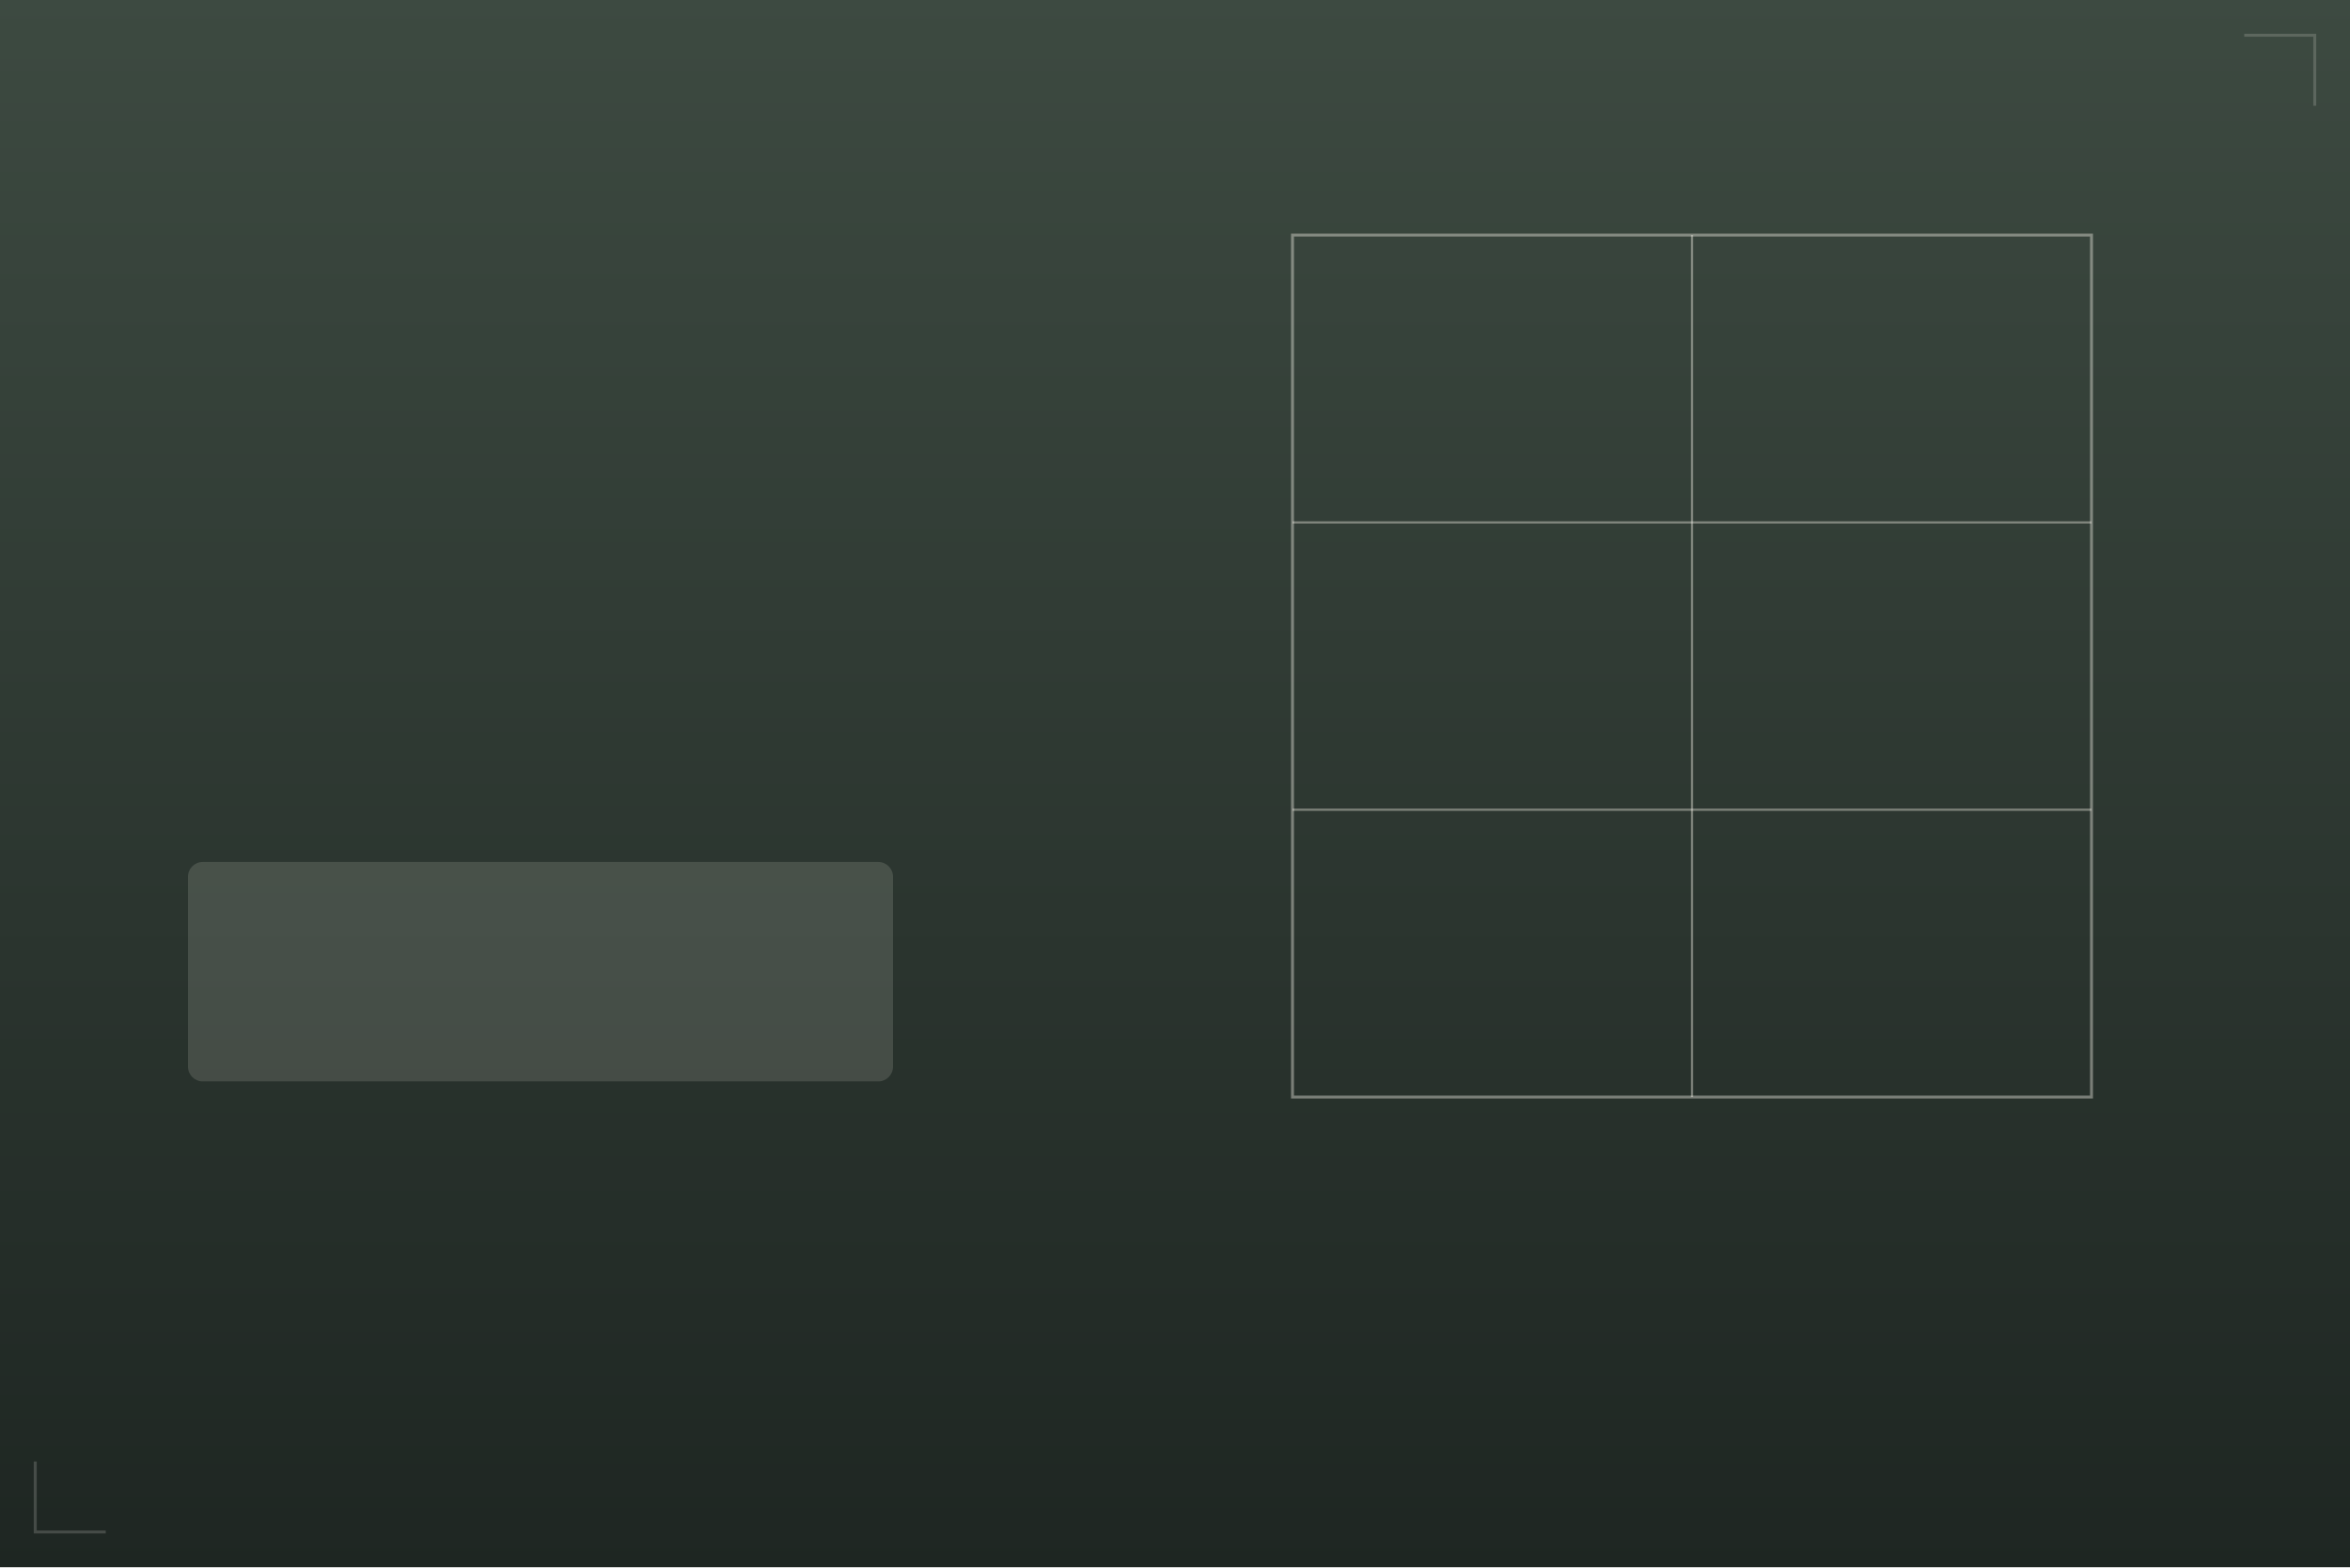
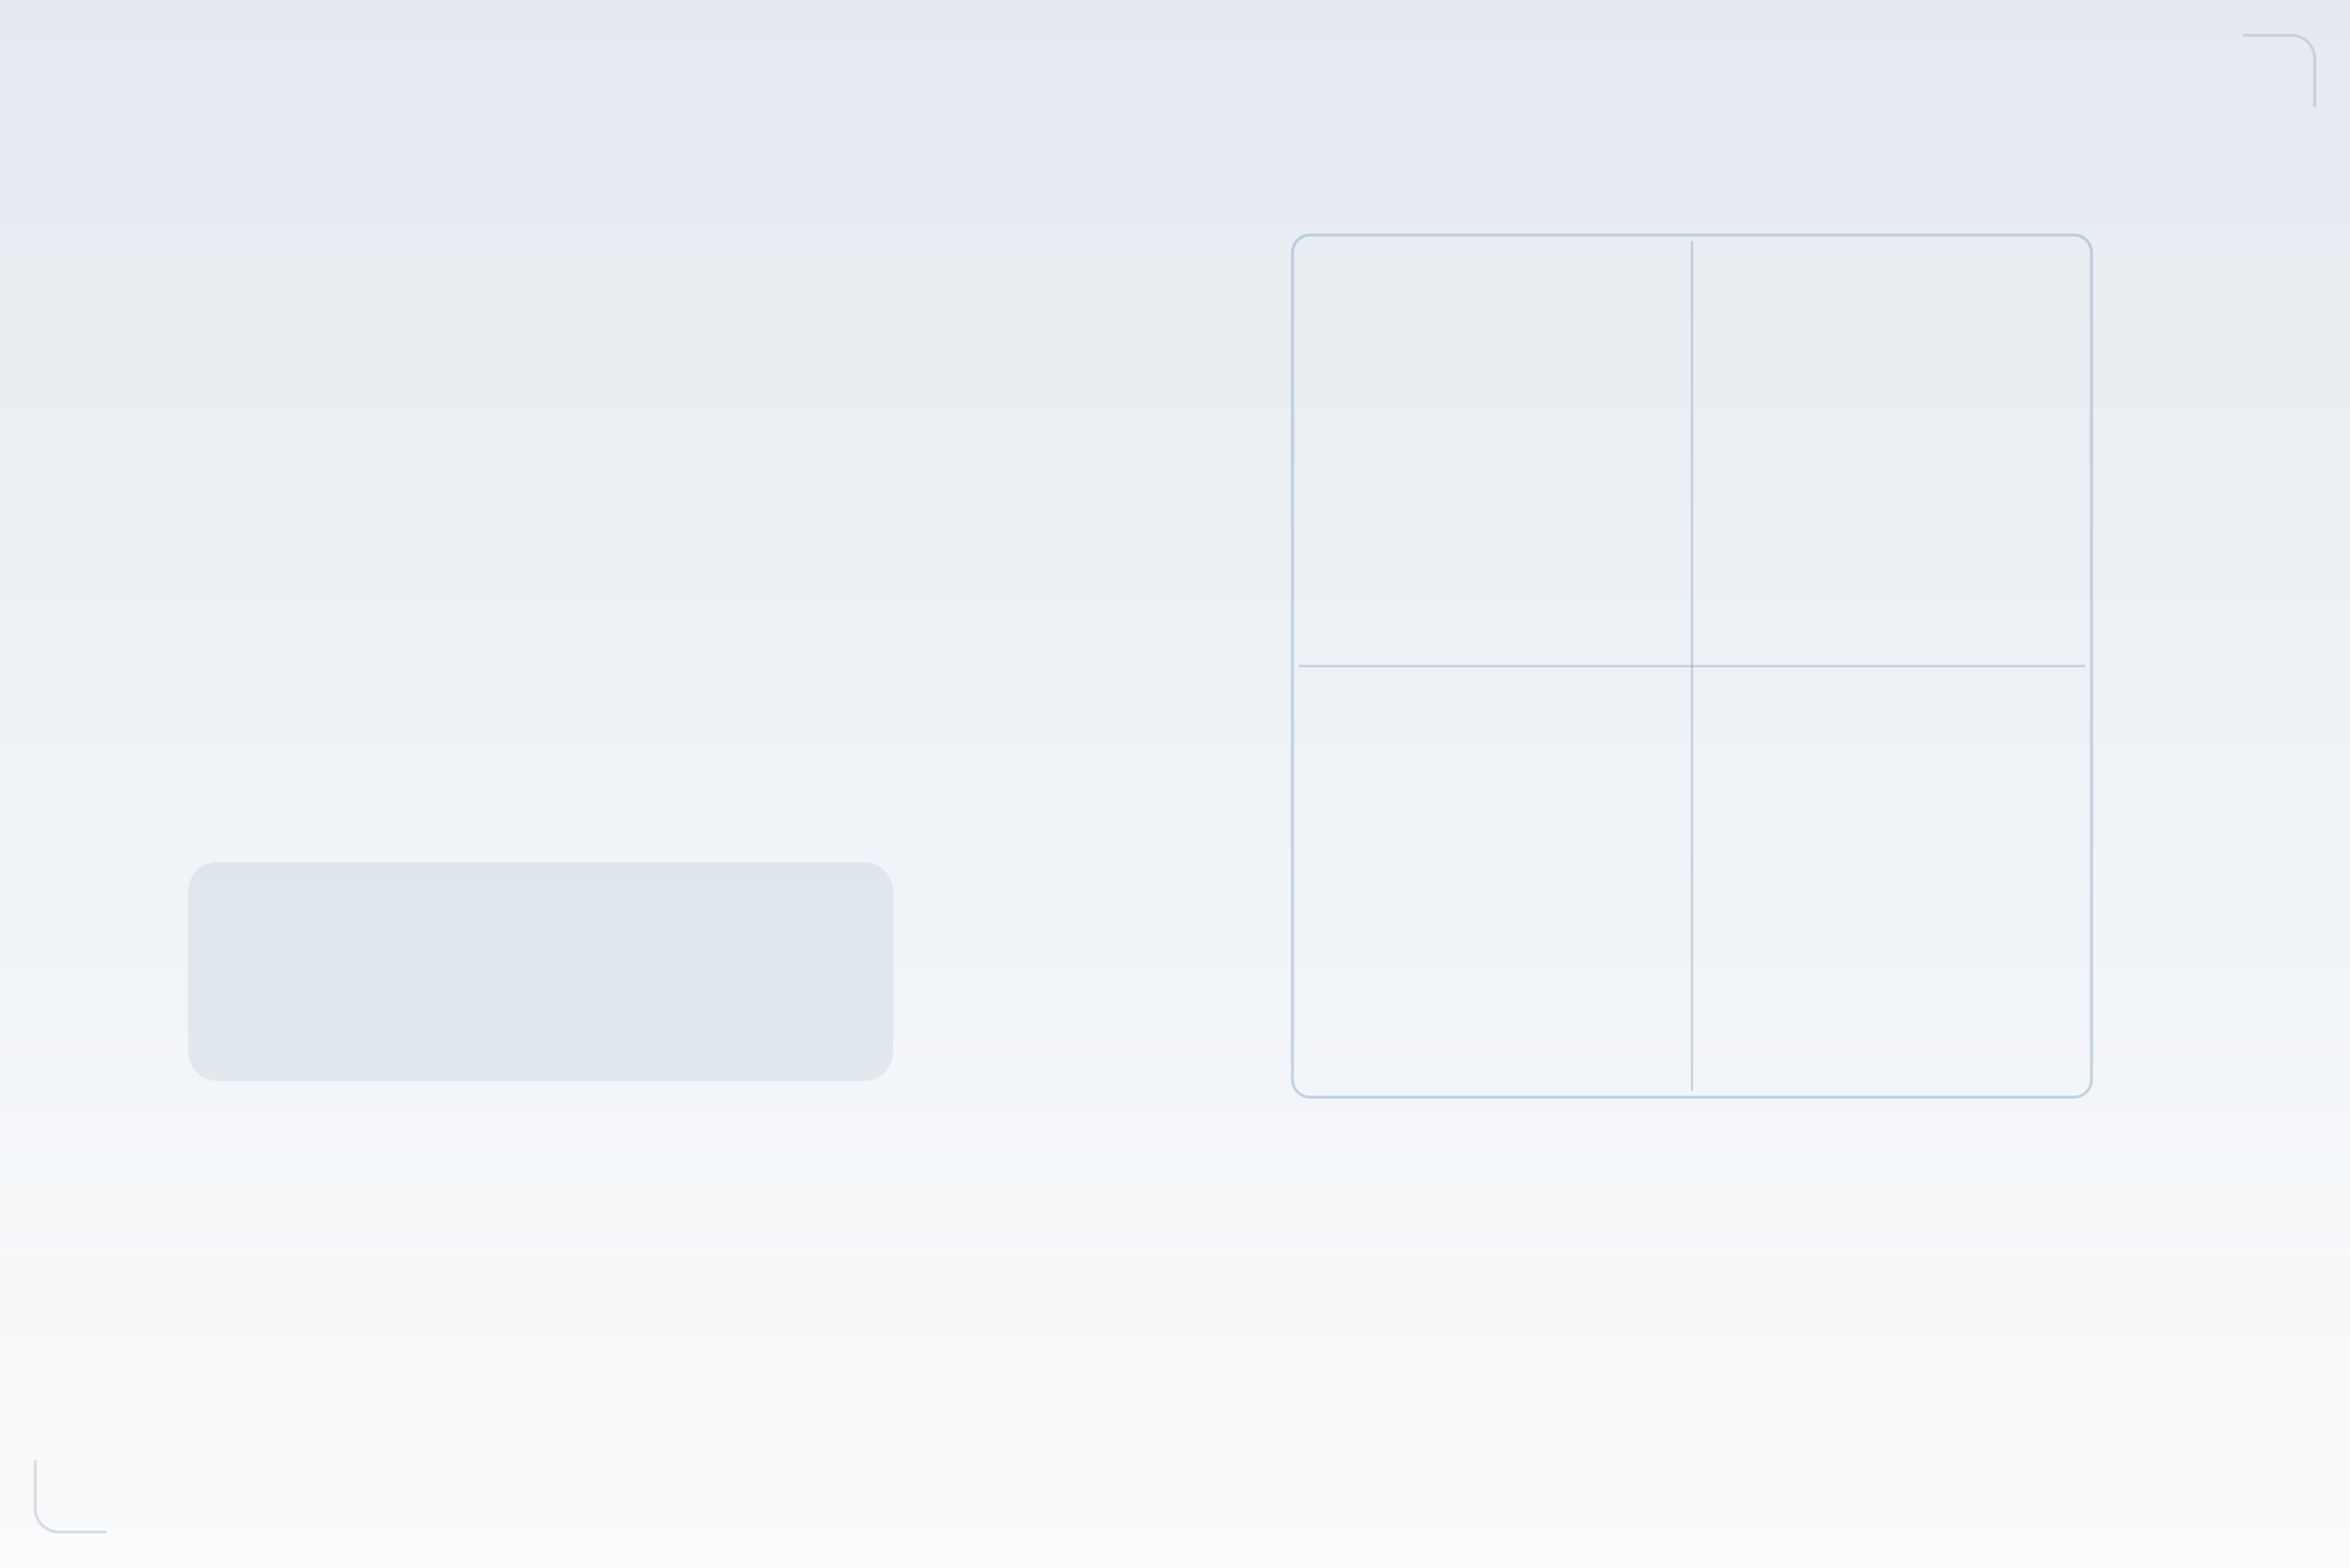
<svg xmlns="http://www.w3.org/2000/svg" viewBox="0 0 1600 1067" width="1600" height="1067" role="img" aria-label="primary-suite-interior">
  <defs>
-     <linearGradient id="g12" x1="0" y1="0" x2="0" y2="1">
-       <stop offset="0" stop-color="#3d4a41" stop-opacity="1" />
-       <stop offset="1" stop-color="#1E2622" stop-opacity="1" />
+     <linearGradient id="g2" x1="0" y1="0" x2="0" y2="1">
+       <stop offset="0" stop-color="#E4EAF0" stop-opacity="1" />
+       <stop offset="1" stop-color="#FAFBFC" stop-opacity="1" />
    </linearGradient>
  </defs>
-   <rect width="1600" height="1067" fill="url(#g12)" />
-   <rect x="880" y="160.05" width="544" height="586.85" fill="none" stroke="#F6F2EA" stroke-opacity="0.4" stroke-width="2" />
-   <line x1="1152" y1="160.05" x2="1152" y2="746.9" stroke="#F6F2EA" stroke-opacity="0.4" stroke-width="1.5" />
-   <line x1="880" y1="355.667" x2="1424" y2="355.667" stroke="#F6F2EA" stroke-opacity="0.4" stroke-width="1.5" />
-   <line x1="880" y1="551.283" x2="1424" y2="551.283" stroke="#F6F2EA" stroke-opacity="0.4" stroke-width="1.5" />
-   <rect x="128" y="586.85" width="480" height="149.38" rx="10" fill="#F6F2EA" fill-opacity="0.14" />
-   <path d="M24,995 L24,1043 L72,1043" fill="none" stroke="#F6F2EA" stroke-opacity="0.18" stroke-width="2" />
-   <path d="M1528,24 L1576,24 L1576,72" fill="none" stroke="#F6F2EA" stroke-opacity="0.18" stroke-width="2" />
+   <rect width="1600" height="1067" fill="url(#g2)" />
+   <rect x="880" y="160" width="544" height="587" rx="12" fill="none" stroke="#6C90B0" stroke-opacity="0.35" stroke-width="2" />
+   <line x1="1152" y1="164.8" x2="1152" y2="742.2" stroke="#6C90B0" stroke-opacity="0.35" stroke-width="1.5" stroke-linecap="round" />
+   <line x1="884.8" y1="453.5" x2="1419.2" y2="453.5" stroke="#6C90B0" stroke-opacity="0.35" stroke-width="1.5" stroke-linecap="round" />
+   <rect x="128" y="587" width="480" height="149" rx="20" fill="#6C90B0" fill-opacity="0.14" />
+   <path d="M24,995 L24,1027 A16,16 0 0 0 40,1043 L72,1043" fill="none" stroke="#6B7480" stroke-opacity="0.22" stroke-width="2" stroke-linecap="round" />
+   <path d="M1528,24 L1560,24 A16,16 0 0 1 1576,40 L1576,72" fill="none" stroke="#6B7480" stroke-opacity="0.22" stroke-width="2" stroke-linecap="round" />
</svg>
